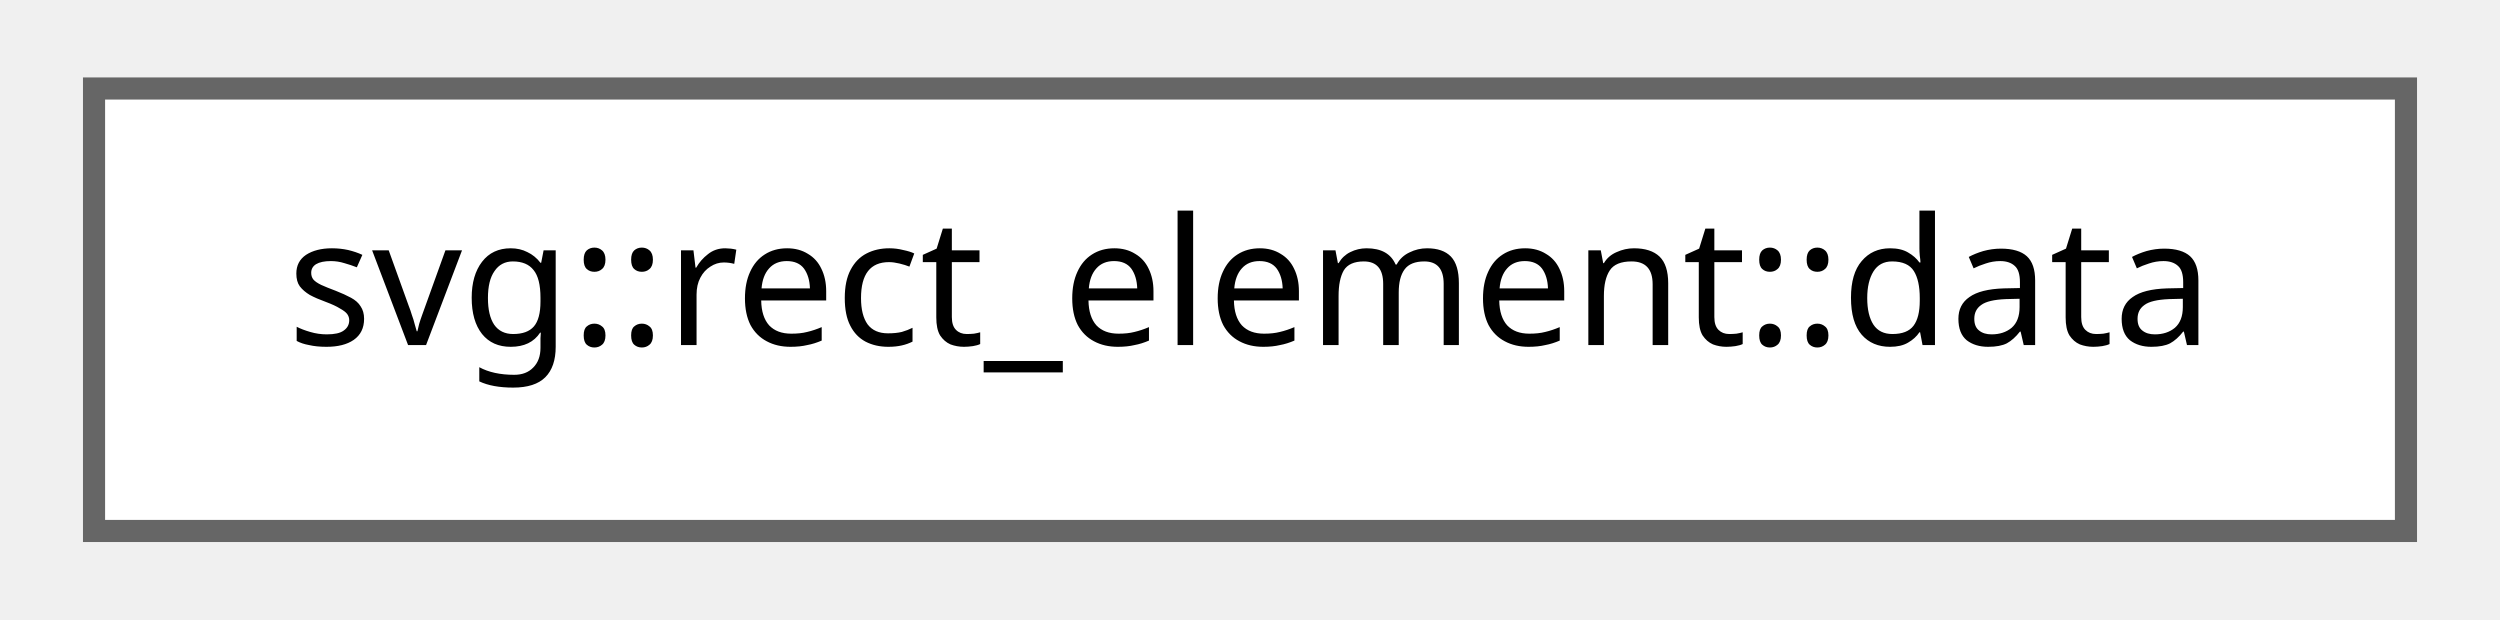
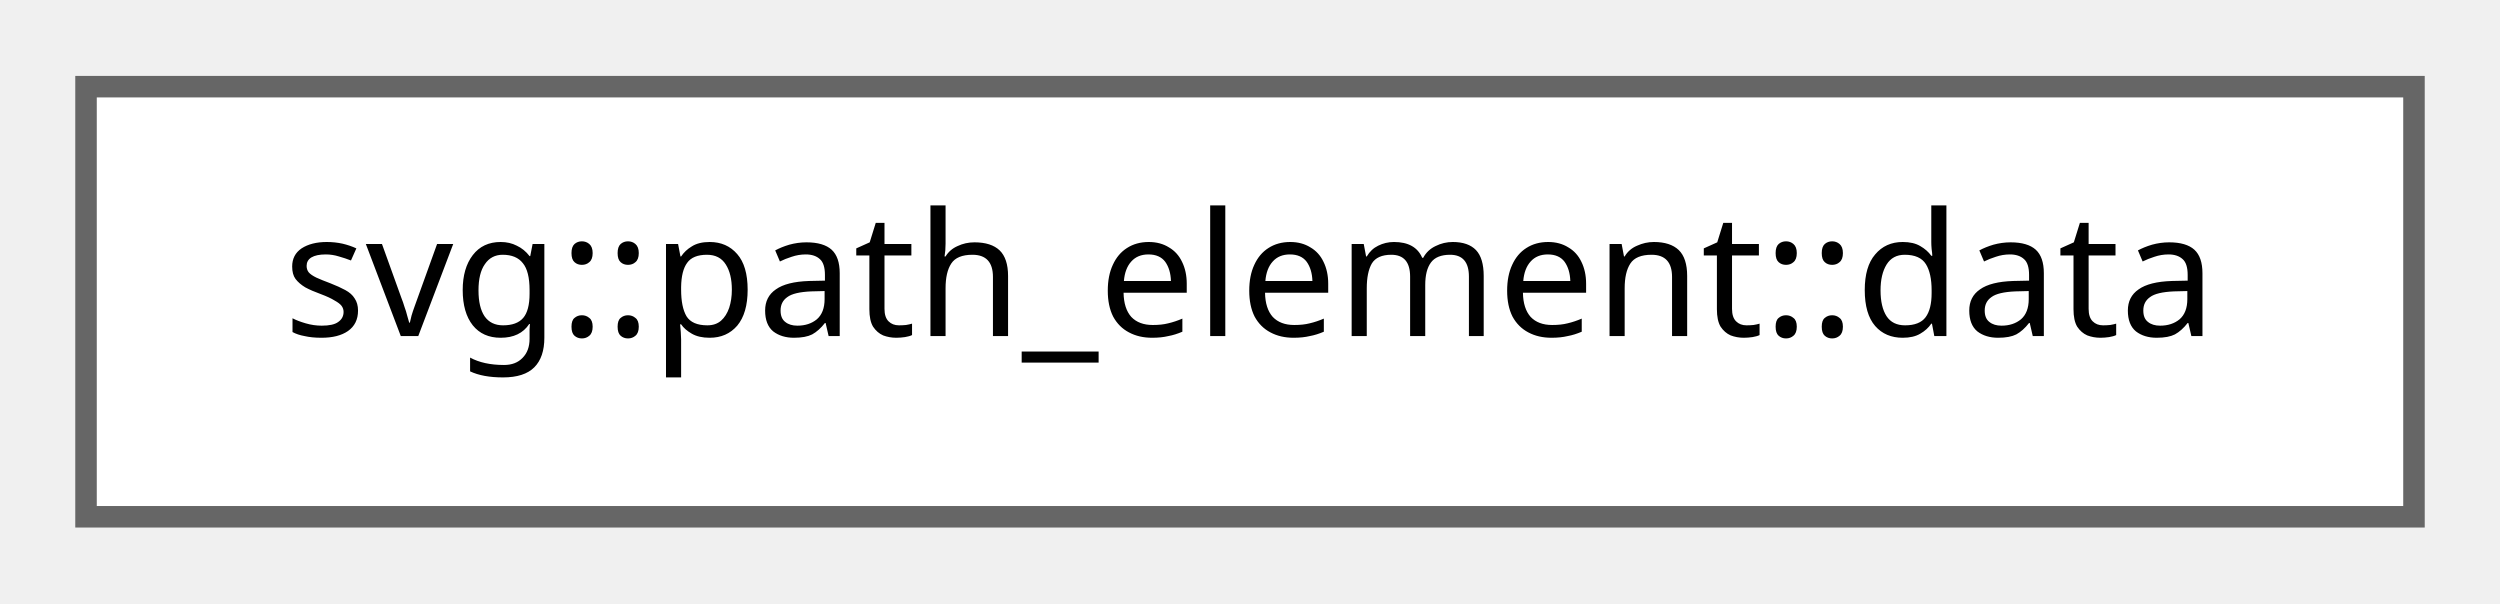
- <svg xmlns="http://www.w3.org/2000/svg" xmlns:xlink="http://www.w3.org/1999/xlink" width="113pt" height="28pt" viewBox="0.00 0.00 112.50 28.00">
+ <svg xmlns="http://www.w3.org/2000/svg" xmlns:xlink="http://www.w3.org/1999/xlink" width="116pt" height="28pt" viewBox="0.00 0.00 116.25 28.00">
  <g id="graph0" class="graph" transform="scale(1 1) rotate(0) translate(4 24)">
    <g id="Node000000" class="node">
      <g id="a_Node000000">
-         <a xlink:href="group__elements.html#structsvg_1_1rect__element_1_1data" target="_top" xlink:title=" ">
-           <polygon fill="white" stroke="#666666" points="104.5,-20 0,-20 0,0 104.5,0 104.5,-20" />
-           <text text-anchor="middle" x="52.25" y="-8.4" font-family="SourceSans" font-size="8.00">svg::rect_element::data</text>
+         <a xlink:href="group__elements.html#structsvg_1_1path__element_1_1data" target="_top" xlink:title=" ">
+           <polygon fill="white" stroke="#666666" points="108.25,-20 0,-20 0,0 108.25,0 108.25,-20" />
+           <text text-anchor="middle" x="54.12" y="-8.4" font-family="SourceSans" font-size="8.00">svg::path_element::data</text>
        </a>
      </g>
    </g>
  </g>
</svg>
